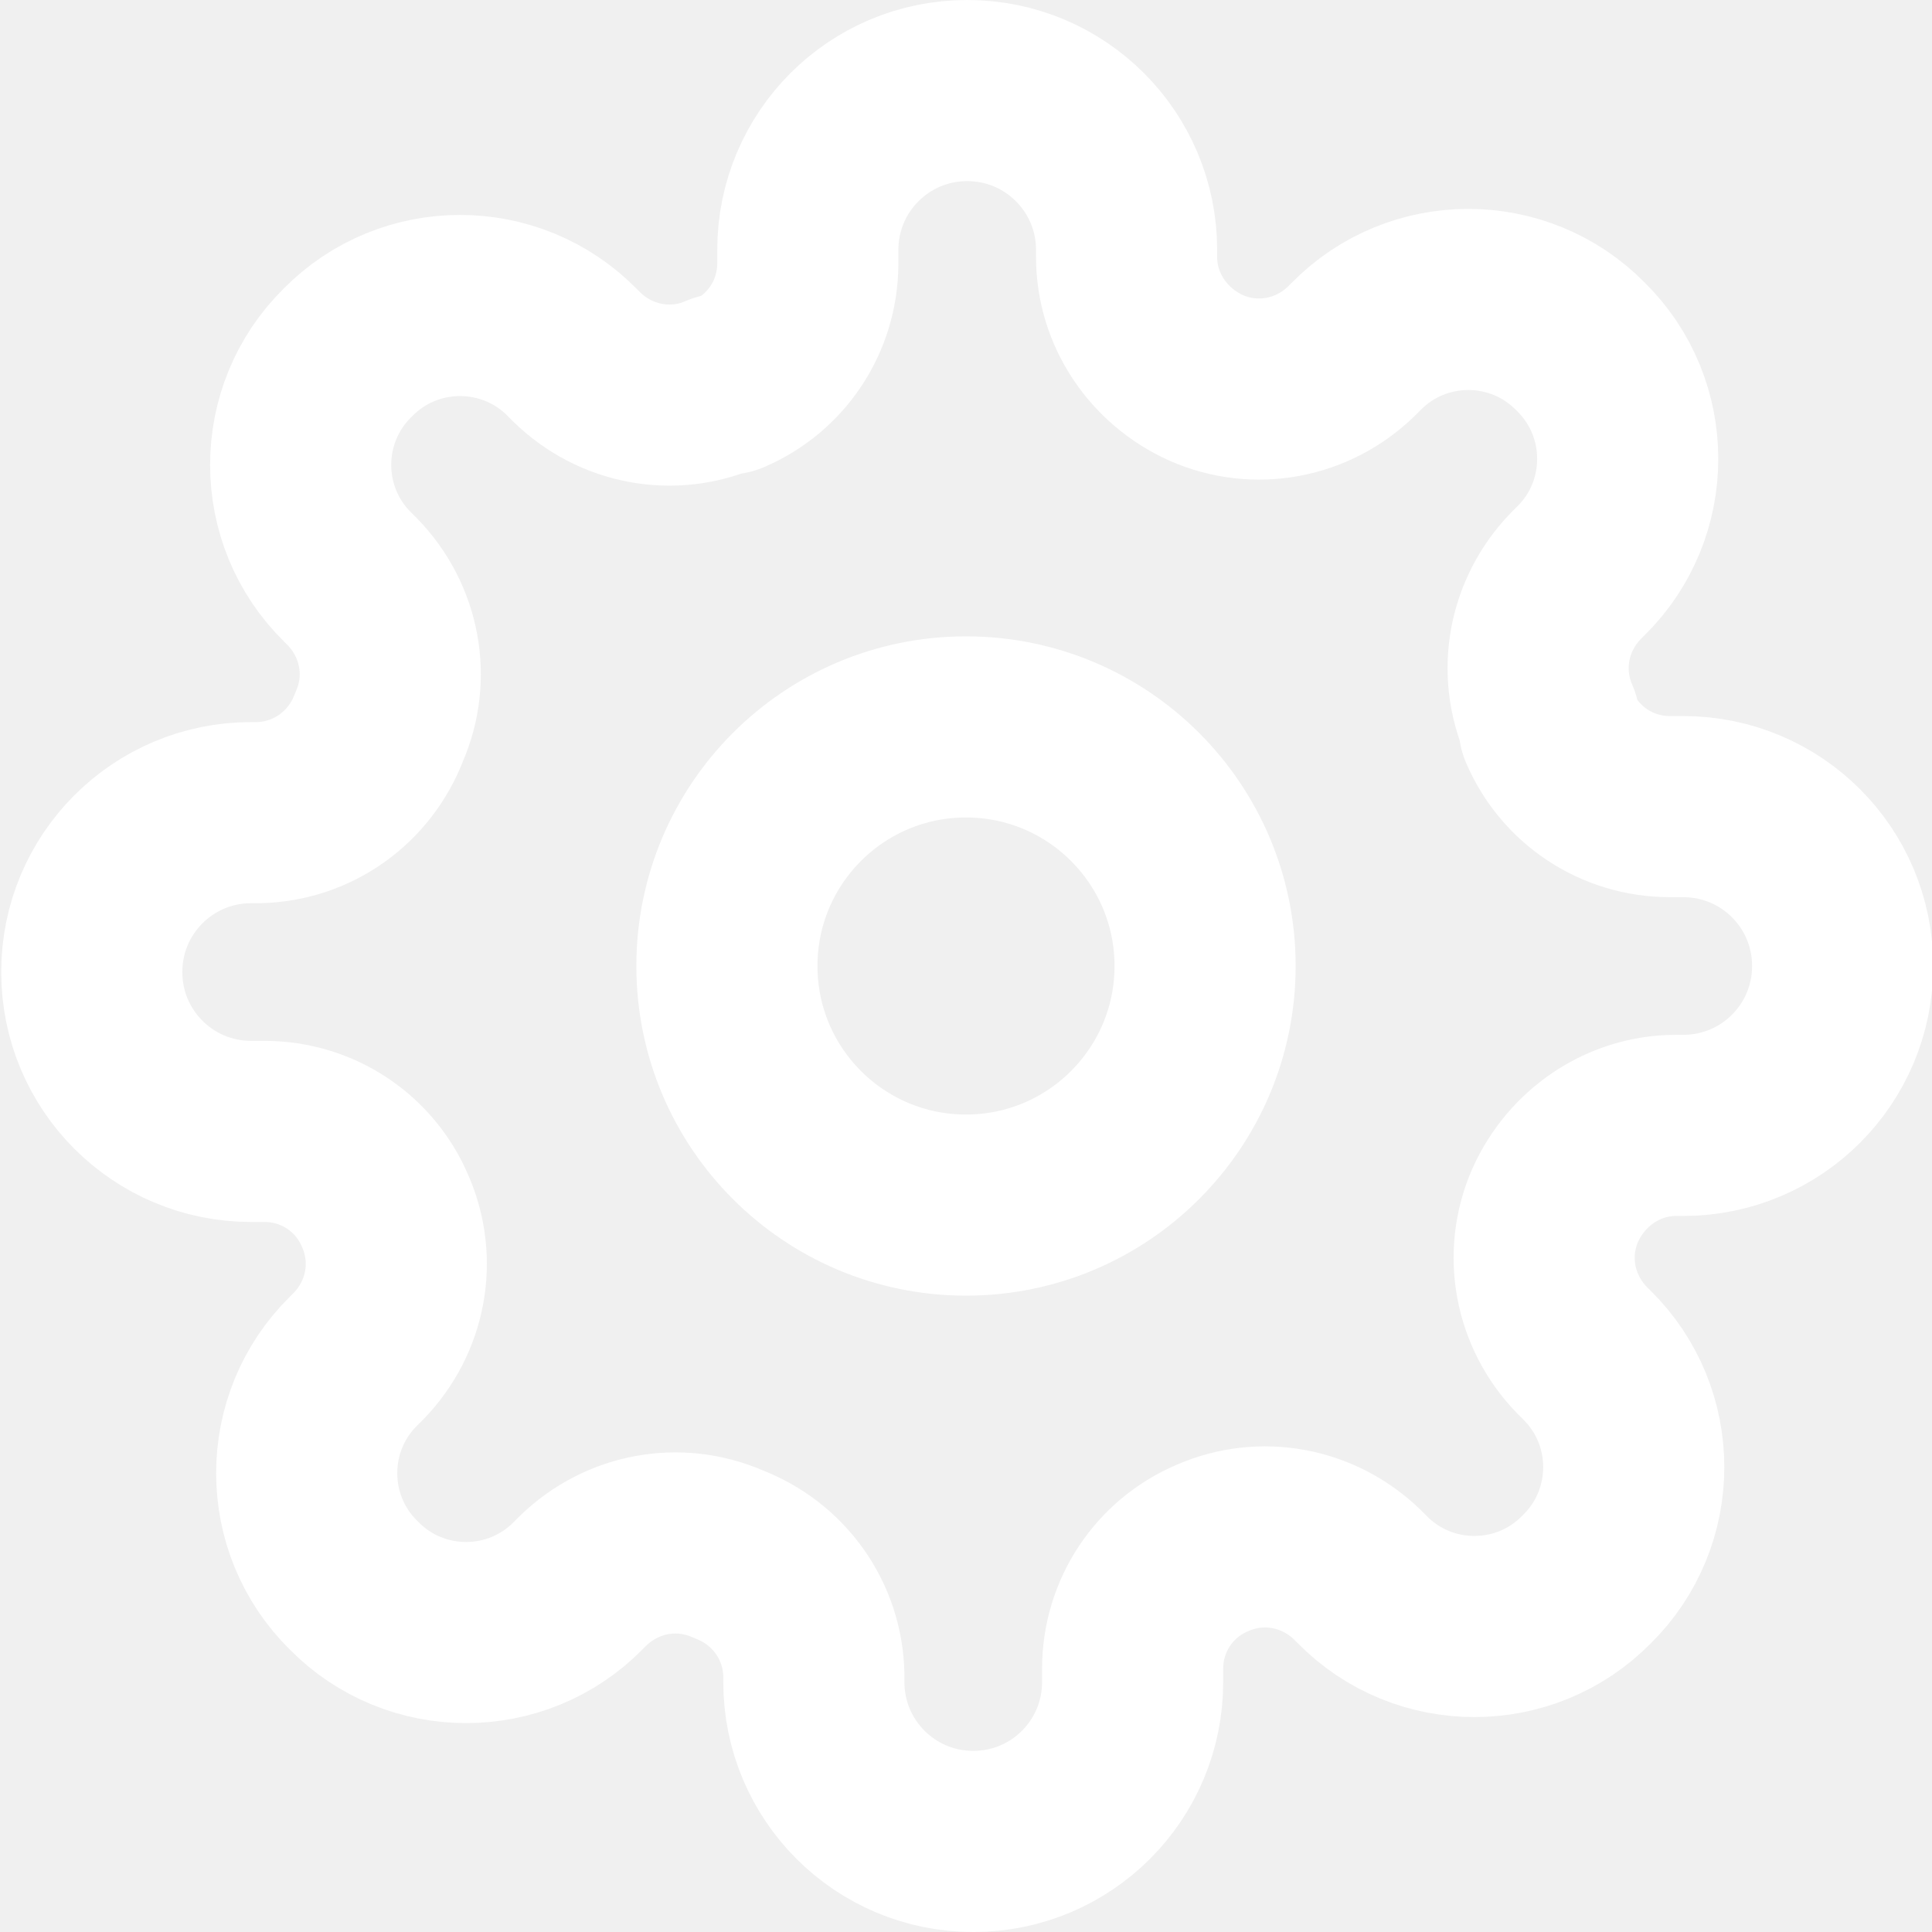
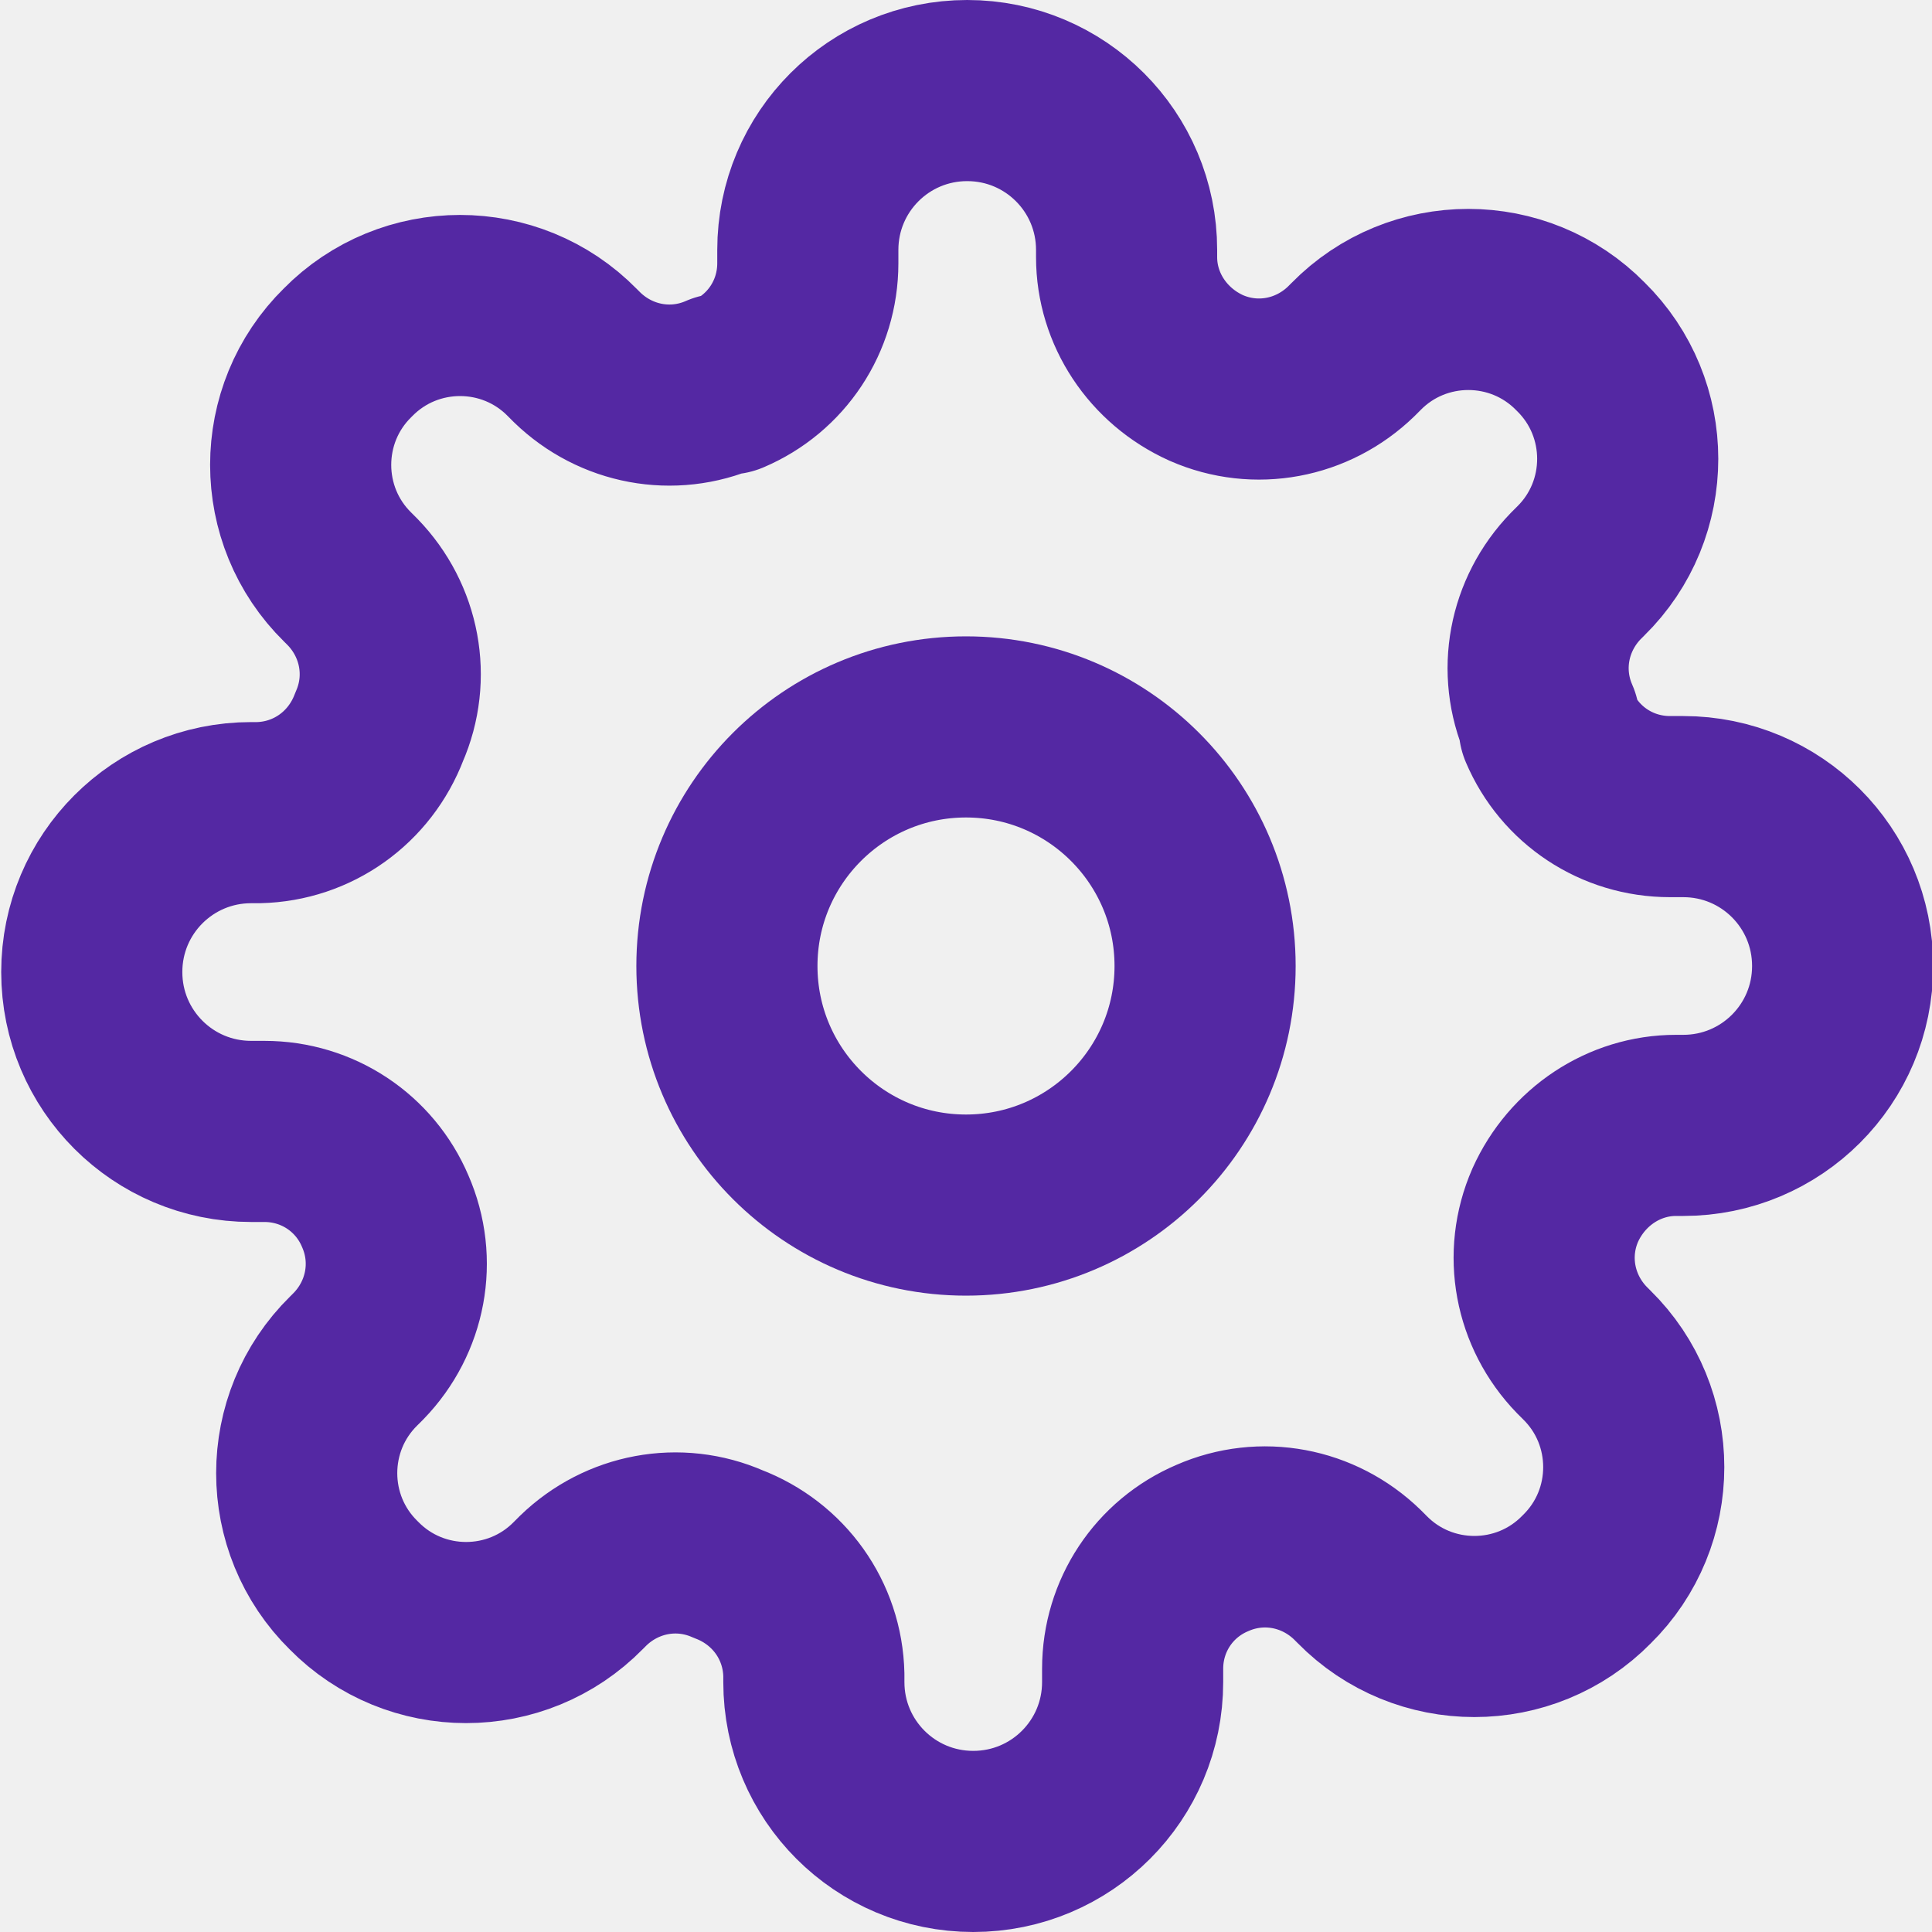
<svg xmlns="http://www.w3.org/2000/svg" id="a" data-name="Strokes" viewBox="0 0 16 16">
  <defs>
    <style>
      .b {
        fill: none;
-         stroke: #FFF;
+         stroke: #5428A3;
        stroke-linecap: round;
        stroke-linejoin: round;
        stroke-width: 1.5px;
      }
    </style>
  </defs>
  <circle class="b" cx="8" cy="8" r="1.98" />
  <path class="b" d="M12.88,9.98c-.18.41-.09.88.22,1.2l.04.04c.52.51.52,1.35,0,1.86h0c-.51.52-1.35.52-1.86,0h0s-.04-.04-.04-.04c-.32-.31-.79-.4-1.2-.22-.4.17-.66.56-.66,1v.11c0,.73-.59,1.32-1.32,1.32s-1.32-.59-1.32-1.32v-.06c-.01-.45-.29-.84-.71-1-.41-.18-.88-.09-1.2.22l-.04.04c-.51.52-1.35.52-1.86,0,0,0,0,0,0,0-.52-.51-.52-1.35,0-1.86,0,0,0,0,0,0l.04-.04c.31-.32.4-.79.22-1.2-.17-.4-.56-.66-1-.66h-.11c-.73,0-1.32-.59-1.32-1.32s.59-1.32,1.32-1.32h.06c.45-.01.84-.29,1-.71.18-.41.09-.88-.22-1.2l-.04-.04c-.52-.51-.52-1.35,0-1.86,0,0,0,0,0,0,.51-.52,1.35-.52,1.86,0,0,0,0,0,0,0l.04.04c.32.31.79.4,1.2.22h.05c.4-.17.66-.56.66-1v-.11c0-.73.59-1.32,1.32-1.32s1.32.59,1.32,1.32v.06c0,.43.26.82.66,1,.41.18.88.09,1.2-.22l.04-.04c.51-.52,1.35-.52,1.86,0,0,0,0,0,0,0,.52.51.52,1.35,0,1.86,0,0,0,0,0,0l-.04.04c-.31.32-.4.79-.22,1.2v.05c.17.4.56.66,1,.66h.11c.73,0,1.32.59,1.32,1.32s-.59,1.32-1.32,1.32h-.06c-.43,0-.82.26-1,.66Z" />
</svg>
